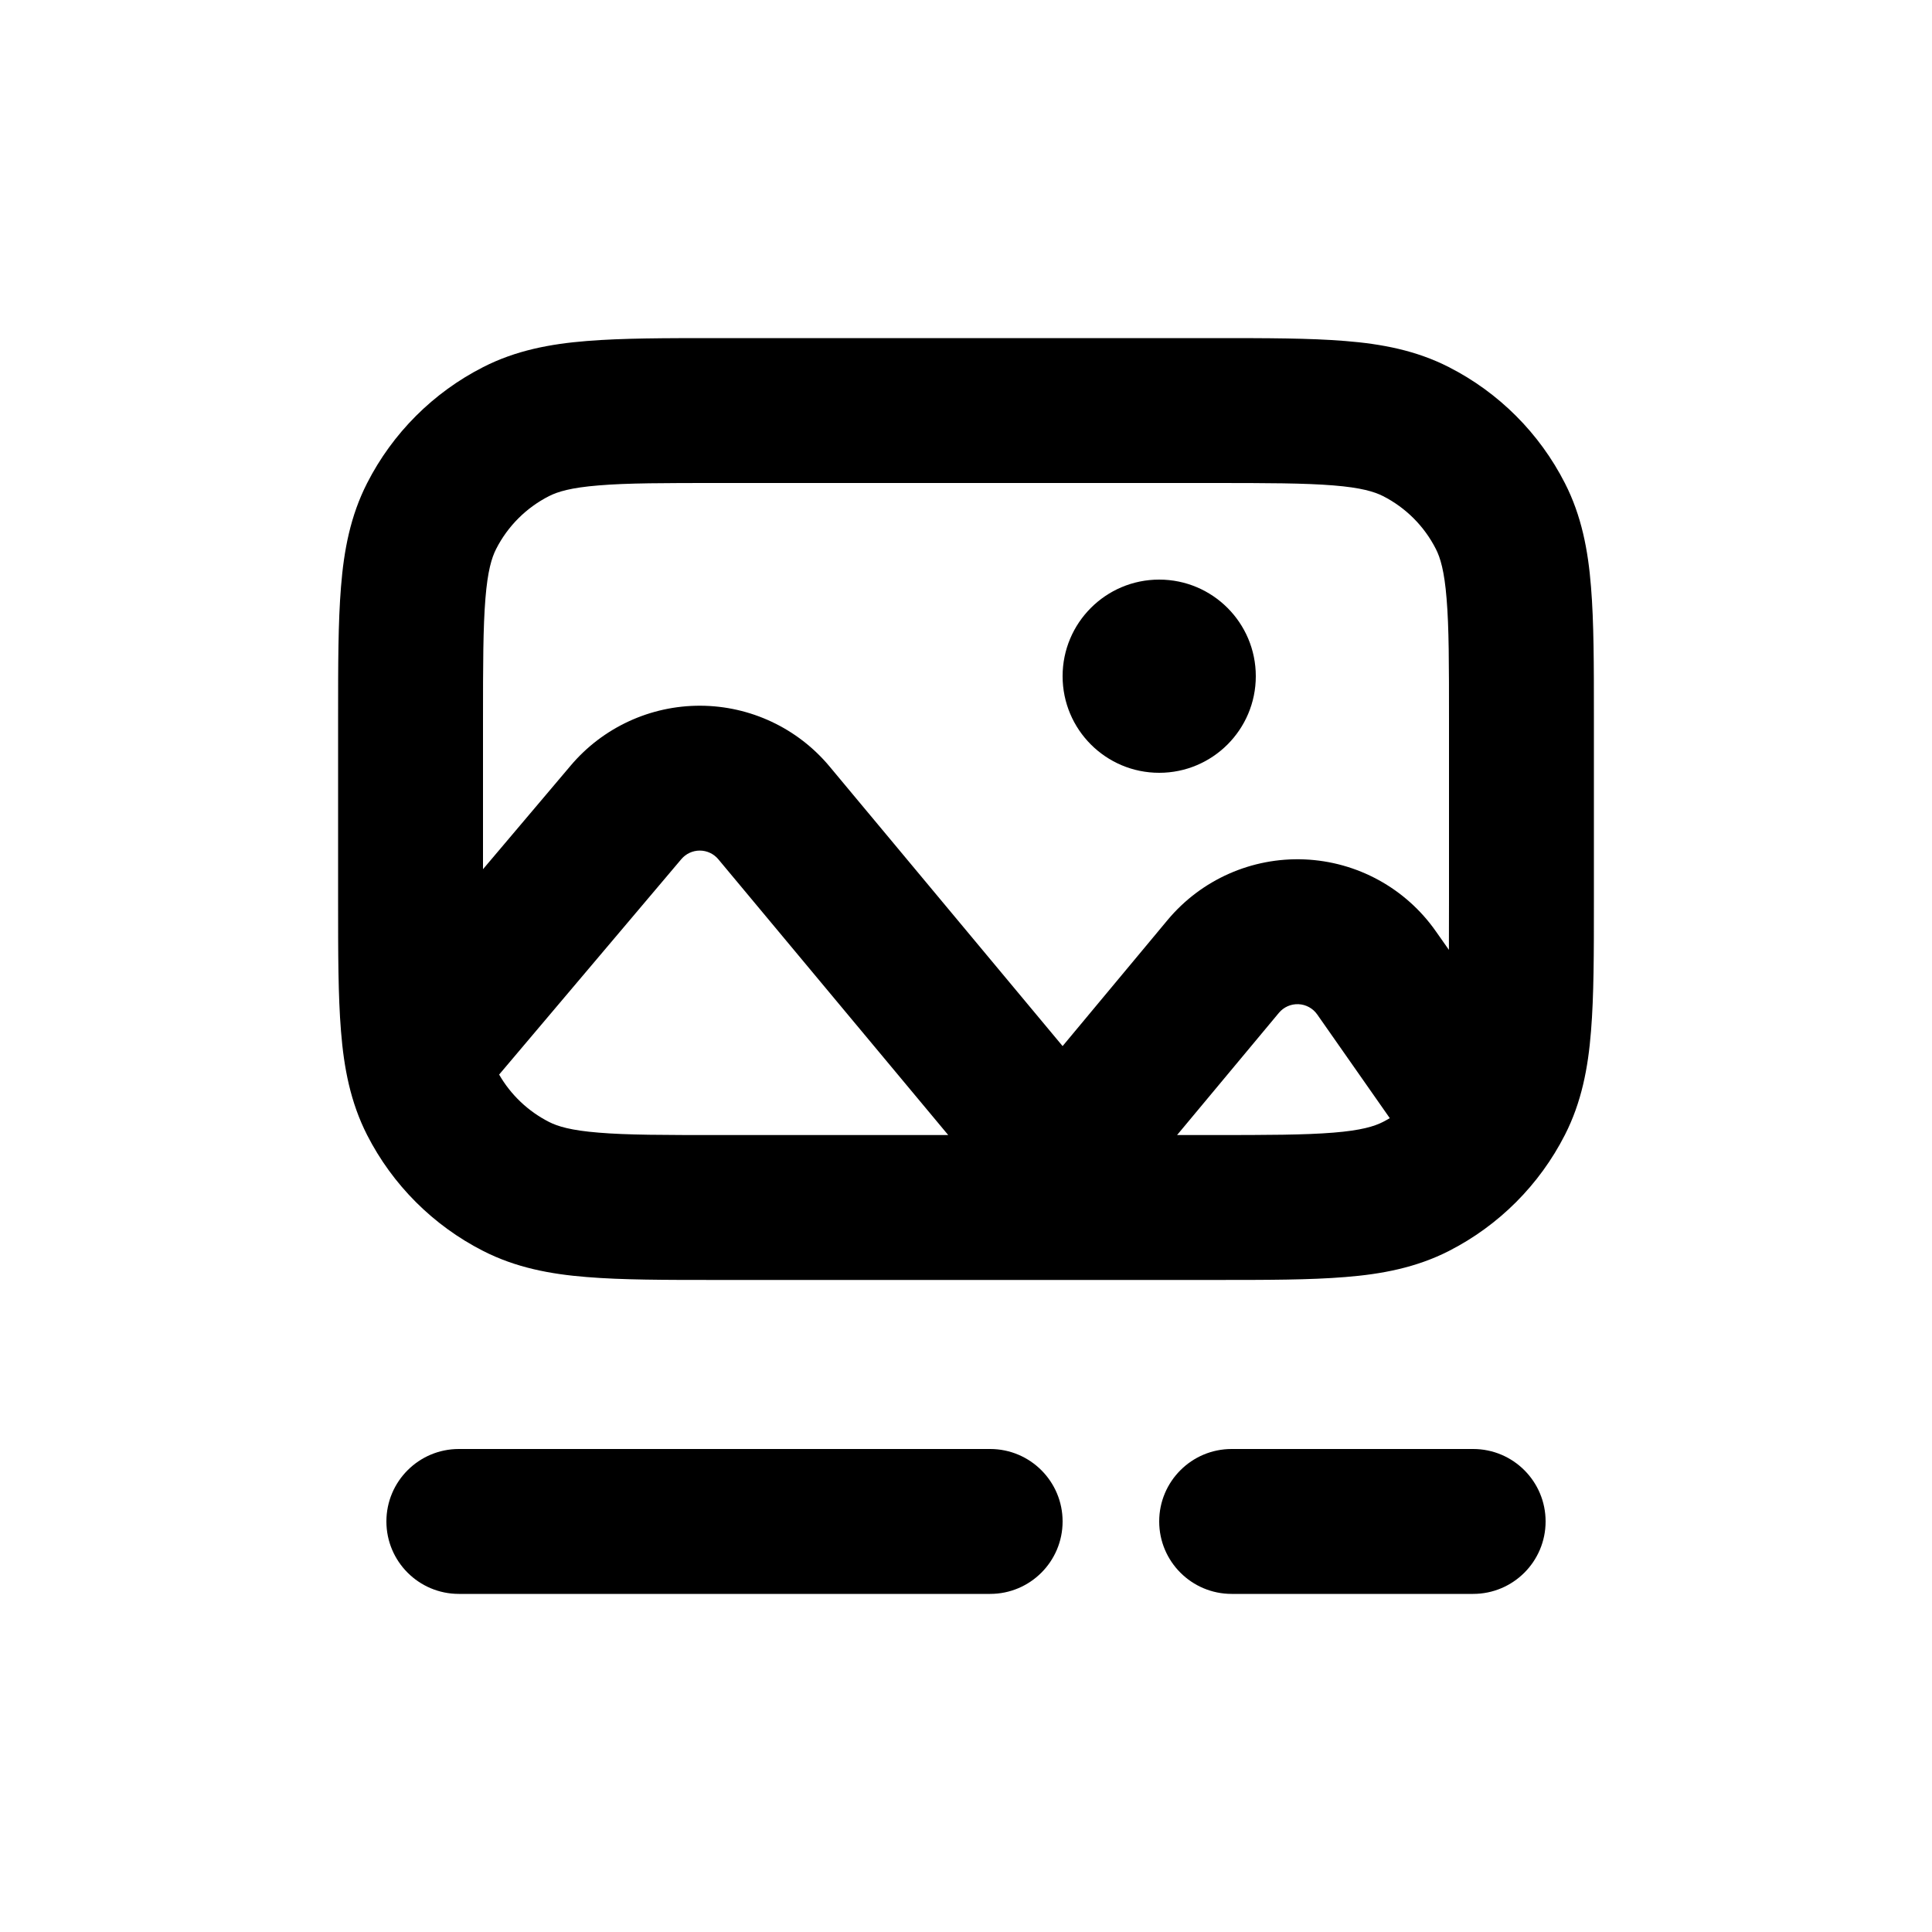
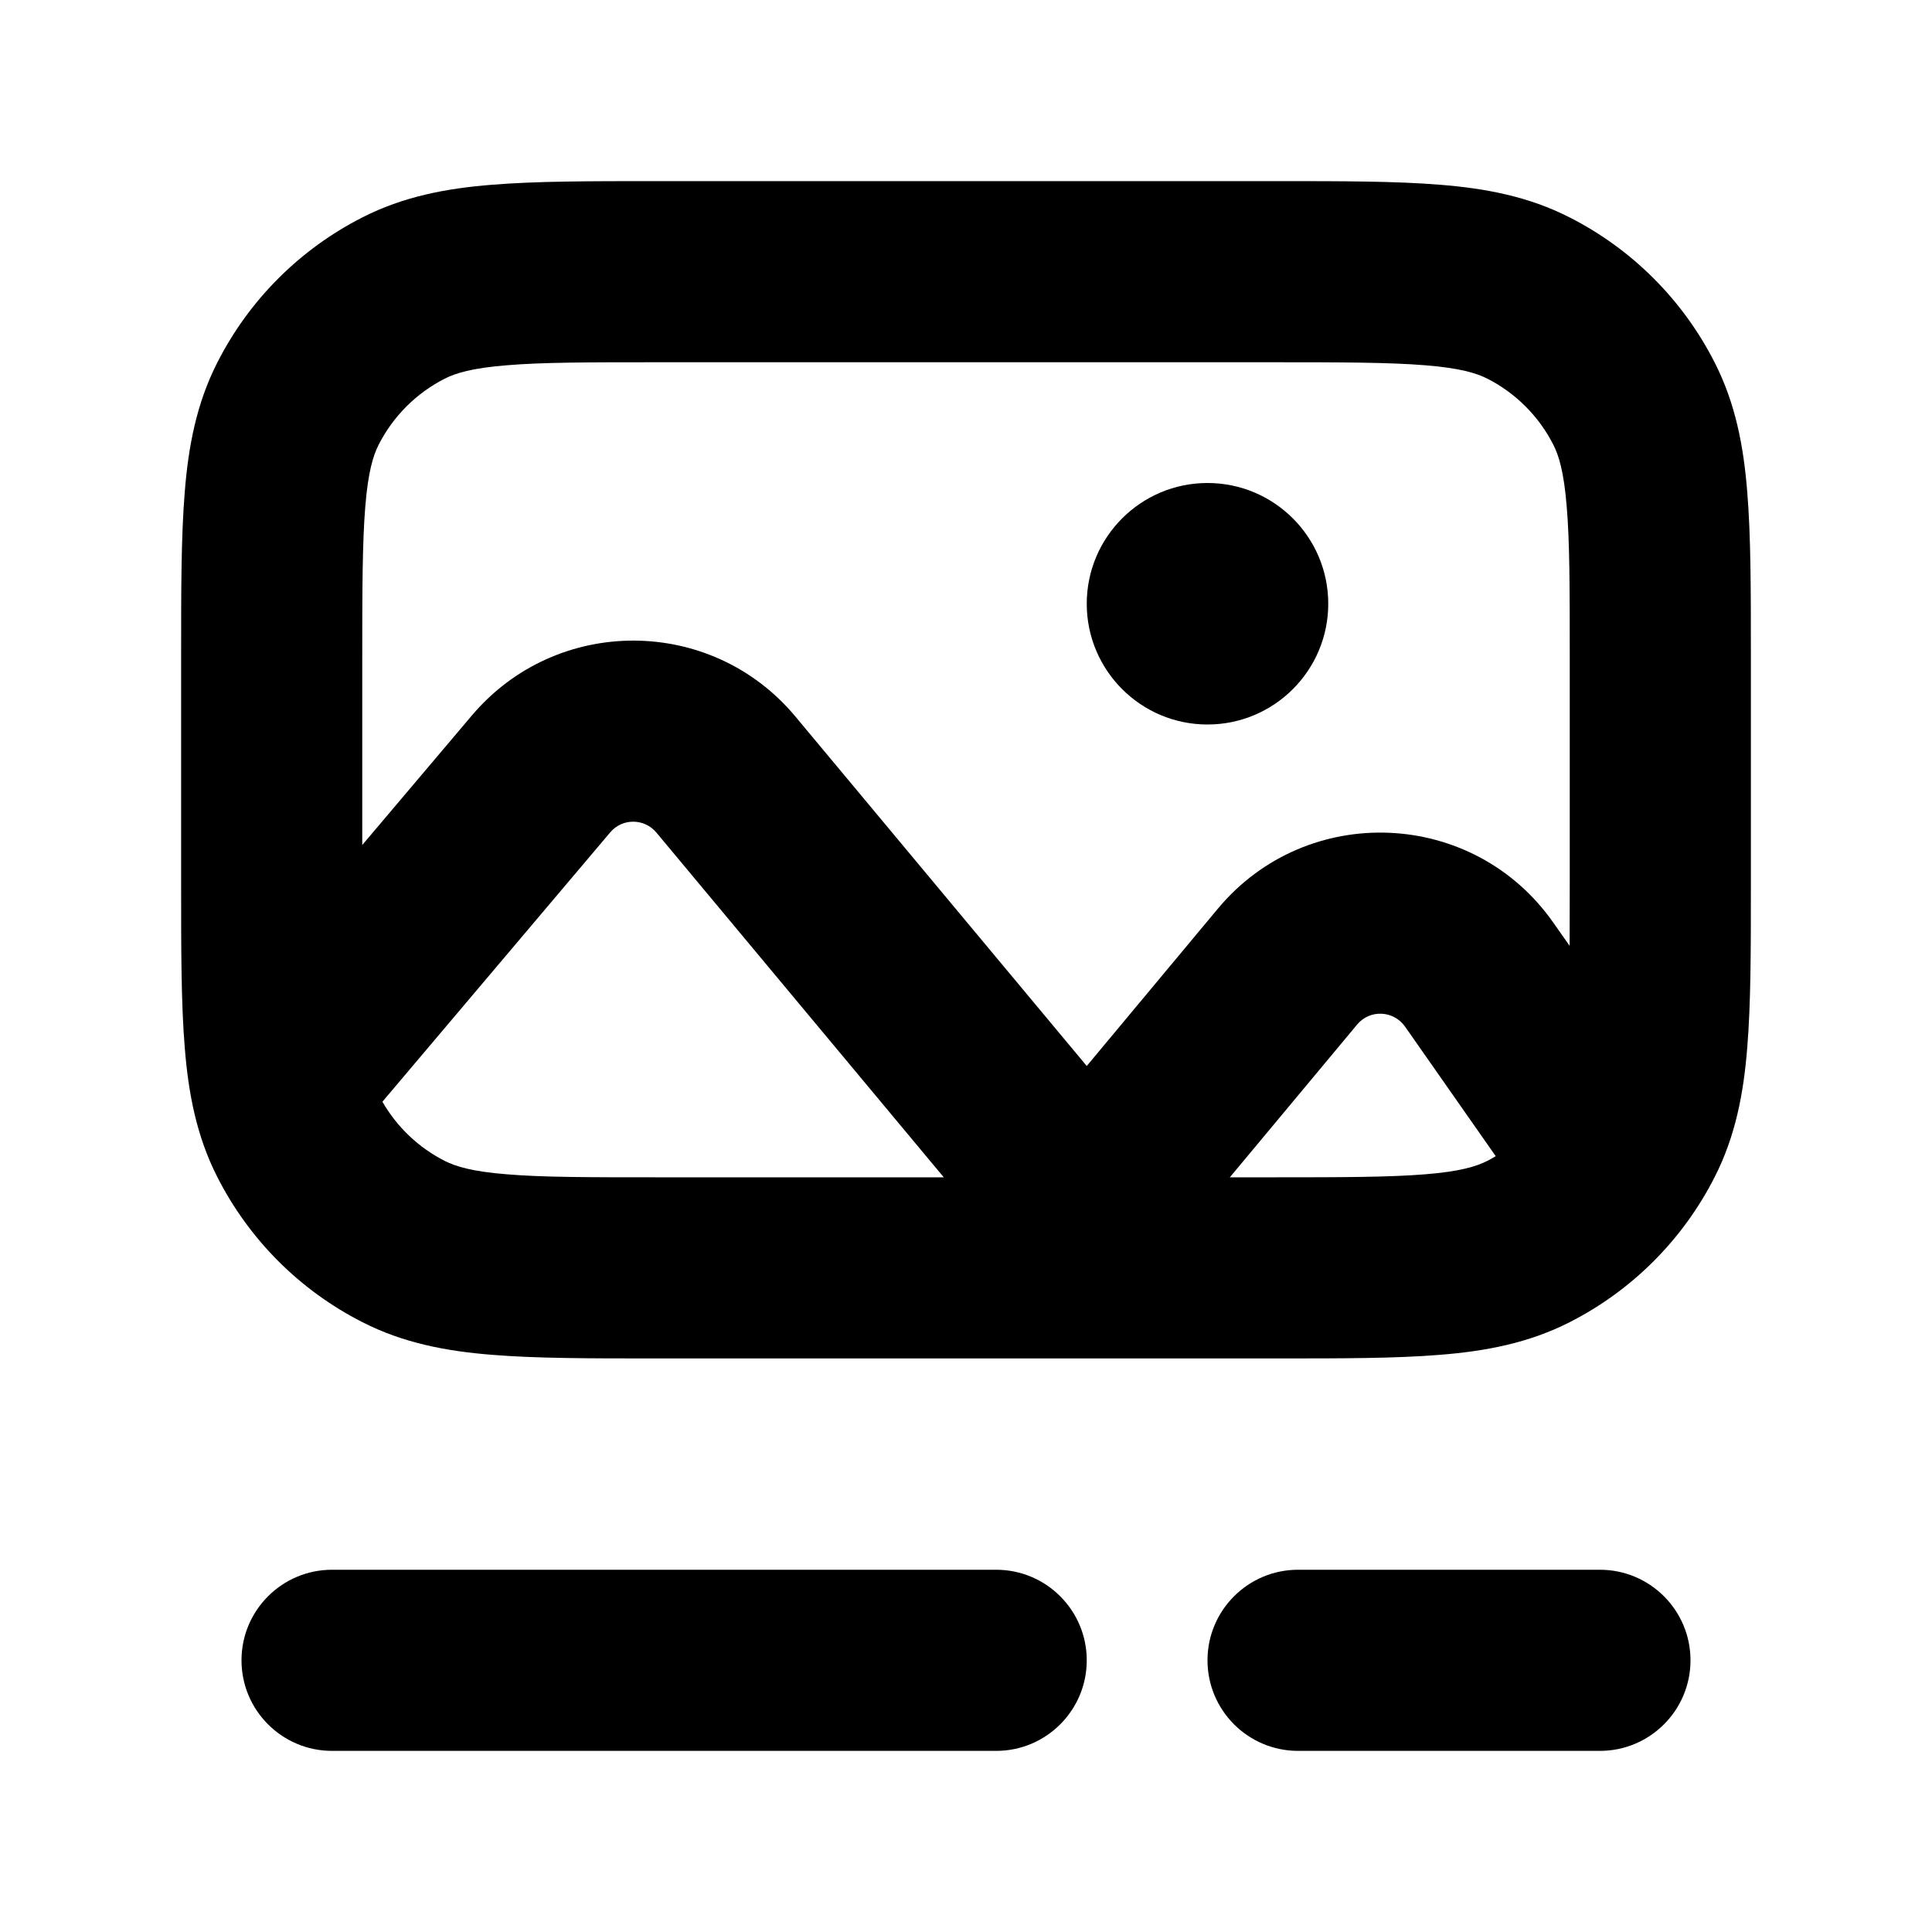
- <svg xmlns="http://www.w3.org/2000/svg" viewBox="0 0 20 20">
-   <path d="M12 8a1 1 0 1 0 0-2 1 1 0 0 0 0 2Z" />
-   <path fill-rule="evenodd" d="M7.42 3.5h5.16c.535 0 .98 0 1.345.03.38.03.736.098 1.073.27a2.75 2.75 0 0 1 1.202 1.202c.172.337.24.693.27 1.073.03.365.03.81.03 1.345v1.91c0 .535 0 .98-.03 1.345-.03.38-.098.736-.27 1.073a2.751 2.751 0 0 1-1.201 1.202c-.338.172-.694.24-1.074.27-.365.03-.81.03-1.345.03h-5.16c-.535 0-.98 0-1.345-.03-.38-.03-.736-.098-1.073-.27a2.75 2.75 0 0 1-1.202-1.201c-.172-.338-.24-.694-.27-1.074-.03-.365-.03-.81-.03-1.345v-1.91c0-.535 0-.98.03-1.345.03-.38.098-.736.27-1.073a2.75 2.75 0 0 1 1.202-1.202c.337-.172.693-.24 1.073-.27.365-.03.81-.03 1.345-.03Zm-1.223 1.525c-.287.023-.424.065-.514.111a1.25 1.25 0 0 0-.547.547c-.046.09-.088.227-.111.514-.024.296-.025.68-.025 1.253v1.548l.908-1.073a1.75 1.75 0 0 1 2.68.01l2.412 2.894 1.086-1.304a1.75 1.75 0 0 1 2.778.116l.135.192.001-.533v-1.85c0-.572 0-.957-.025-1.253-.023-.287-.065-.424-.111-.514a1.25 1.25 0 0 0-.546-.547c-.091-.046-.228-.088-.515-.111-.296-.024-.68-.025-1.253-.025h-5.1c-.572 0-.957 0-1.253.025Zm-.514 6.589a1.25 1.25 0 0 1-.516-.49l1.886-2.23a.25.25 0 0 1 .383.001l2.38 2.855h-2.366c-.572 0-.957 0-1.253-.025-.287-.023-.424-.065-.514-.111Zm6.867.136h-.365l1.054-1.265a.25.25 0 0 1 .397.017l.751 1.073a1.274 1.274 0 0 1-.07.039c-.09.046-.227.088-.514.111-.296.024-.68.025-1.253.025Z" />
-   <path d="M4 15.75a.75.75 0 0 1 .75-.75h5.5a.75.75 0 0 1 0 1.5h-5.5a.75.75 0 0 1-.75-.75Z" />
-   <path d="M12.75 15a.75.75 0 0 0 0 1.5h2.5a.75.75 0 0 0 0-1.5h-2.5Z" />
+ <svg xmlns="http://www.w3.org/2000/svg" viewBox="0 0 16 16">
+   <path d="M10 6c.552 0 1-.448 1-1s-.448-1-1-1-1 .448-1 1 .448 1 1 1Z" />
+   <path fill-rule="evenodd" d="M5.42 1.5h5.16c.535 0 .98 0 1.345.03.38.03.736.098 1.073.27.518.263.939.684 1.202 1.202.172.337.24.693.27 1.073.03.365.03.81.03 1.345v1.91c0 .535 0 .98-.03 1.345-.03.38-.098.736-.27 1.073-.263.518-.684.939-1.201 1.202-.338.172-.694.24-1.074.27-.365.03-.81.03-1.345.03h-5.16c-.535 0-.98 0-1.345-.03-.38-.03-.736-.098-1.073-.27-.518-.263-.939-.684-1.202-1.202-.172-.337-.24-.693-.27-1.073-.03-.365-.03-.81-.03-1.345v-1.91c0-.535 0-.98.03-1.345.03-.38.098-.736.27-1.073.263-.518.684-.939 1.202-1.202.337-.172.693-.24 1.073-.27.365-.03.81-.03 1.345-.03Zm-1.223 1.525c-.287.023-.424.065-.514.111-.236.12-.427.311-.547.547-.046.09-.088.227-.111.514-.024.296-.025.68-.025 1.253v1.548l.908-1.073c.703-.83 1.984-.826 2.68.01l2.412 2.893 1.086-1.303c.739-.886 2.117-.828 2.778.116l.135.192.001-.533v-1.85c0-.572 0-.957-.025-1.253-.023-.287-.065-.424-.111-.514-.12-.236-.311-.427-.546-.547-.091-.046-.228-.088-.515-.111-.296-.024-.68-.025-1.253-.025h-5.1c-.572 0-.957 0-1.253.025Zm-.514 6.589c-.217-.11-.396-.281-.516-.49l1.886-2.23c.1-.12.284-.118.383.001l2.38 2.855h-2.366c-.572 0-.957 0-1.253-.025-.287-.023-.424-.065-.514-.111Zm6.867.136h-.365l1.054-1.265c.105-.127.302-.118.397.017l.751 1.073c-.023.014-.046.027-.07.039-.09.046-.227.088-.514.111-.296.024-.68.025-1.253.025Z" />
+   <path d="M2 13.75c0-.414.336-.75.75-.75h5.5c.414 0 .75.336.75.75s-.336.75-.75.75h-5.5c-.414 0-.75-.336-.75-.75Z" />
+   <path d="M10.75 13c-.414 0-.75.336-.75.75s.336.75.75.75h2.5c.414 0 .75-.336.75-.75s-.336-.75-.75-.75h-2.5Z" />
</svg>
